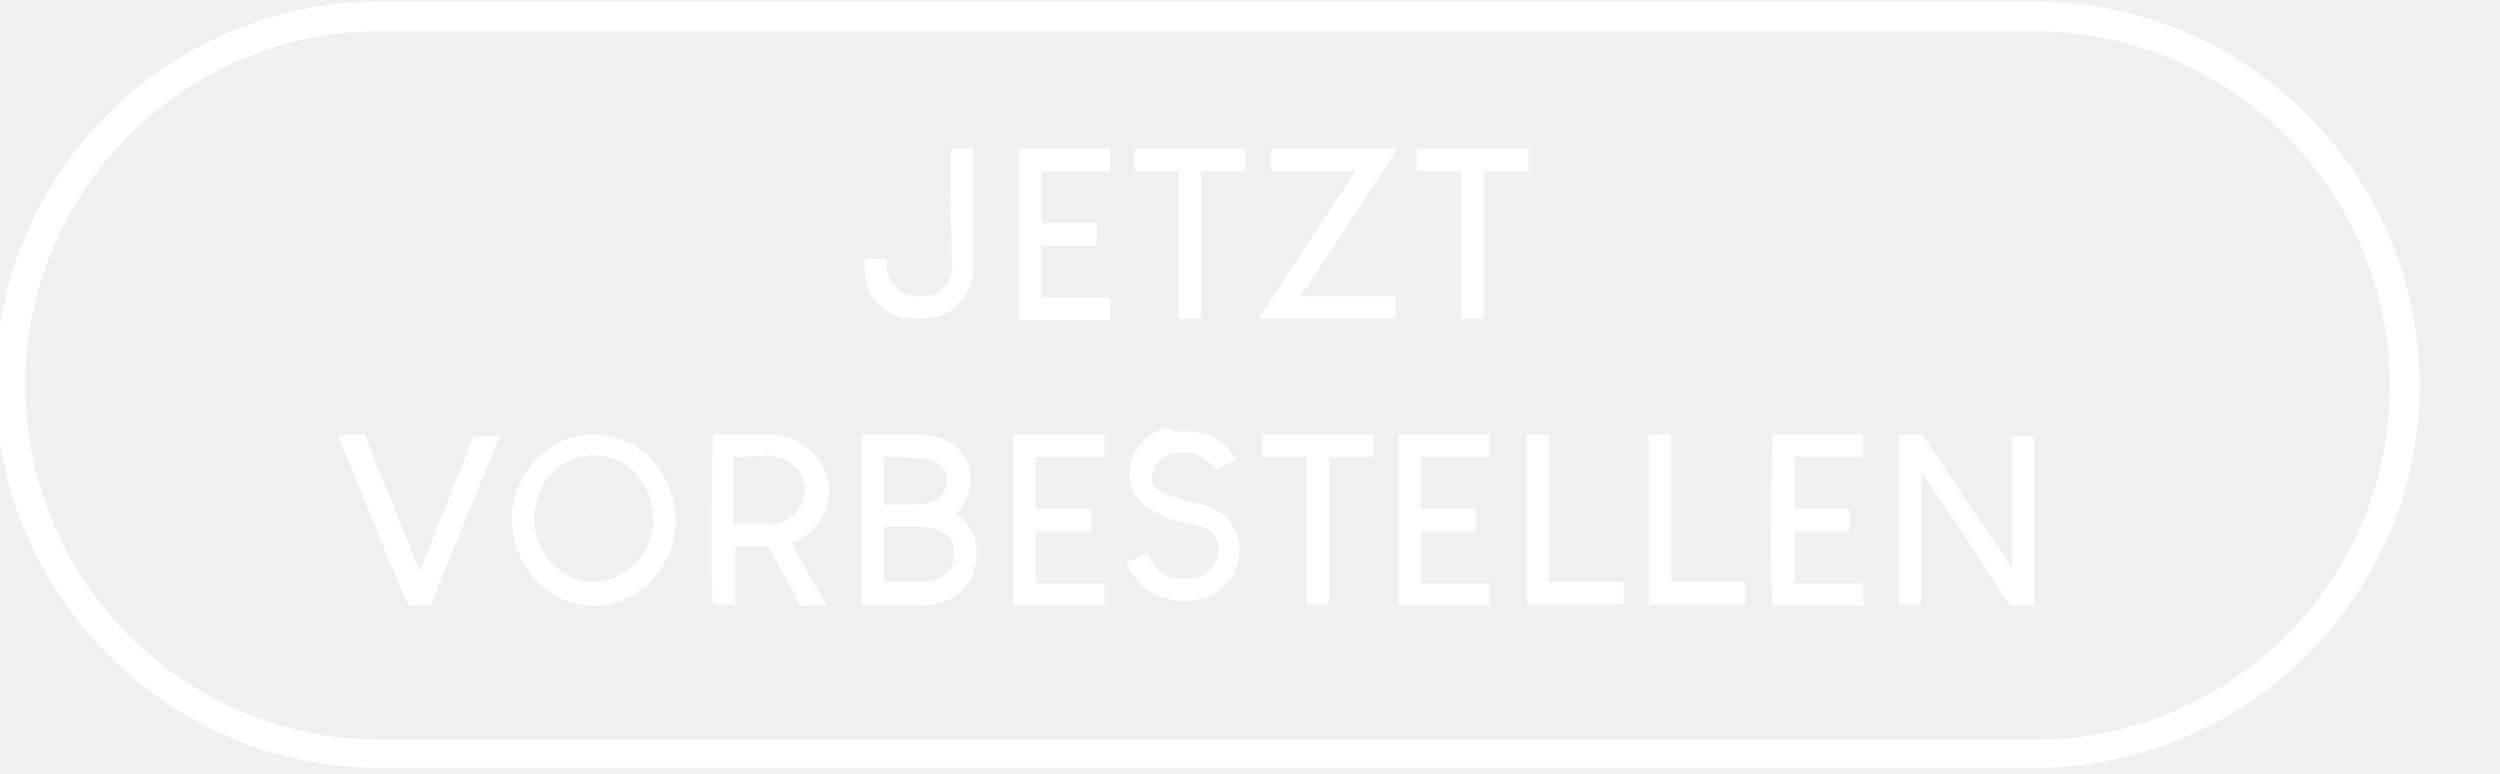
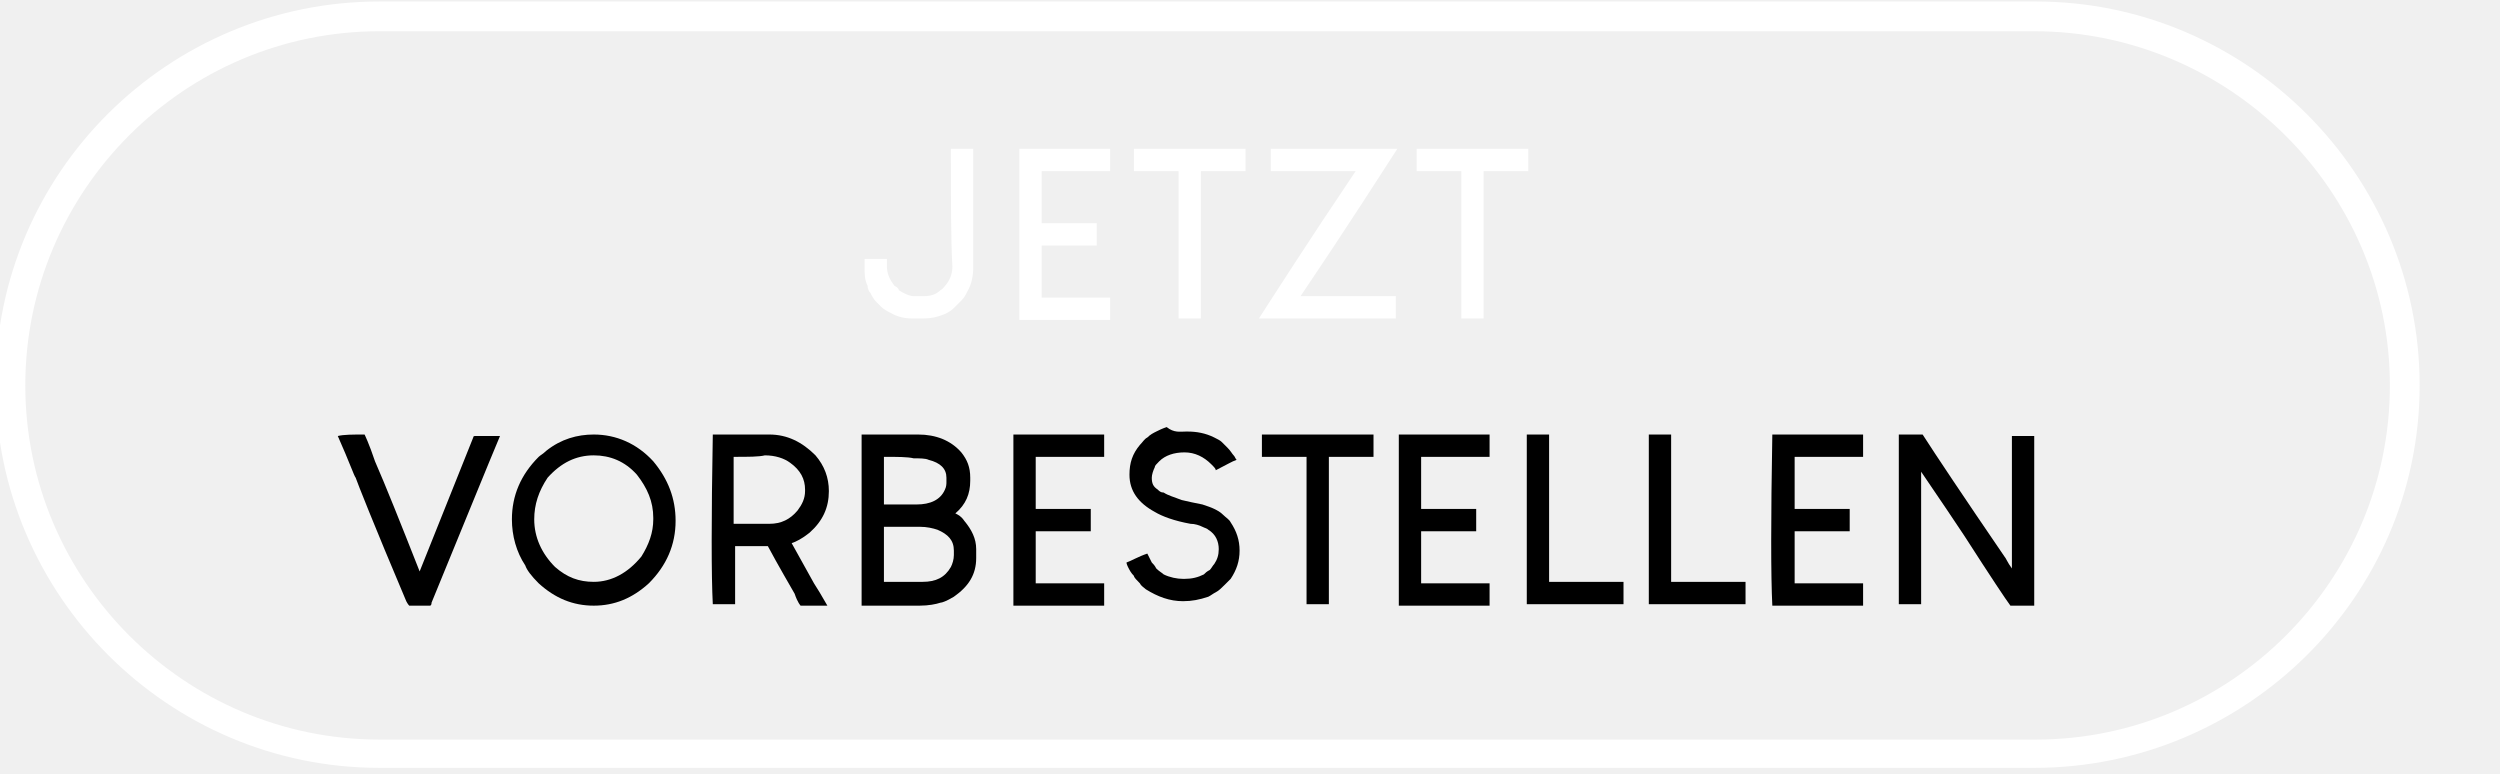
<svg xmlns="http://www.w3.org/2000/svg" version="1.1" id="Ebene_1" x="0px" y="0px" viewBox="0 0 168 52" style="enable-background:new 0 0 168 52;" xml:space="preserve">
  <style type="text/css">
	.st0{fill:#FFFFFF;}
+ 
</style>
  <g>
    <g>
      <path class="st0" d="M136.7,51.6H25.5c-14.2,0-25.8-11.6-25.8-25.8S11.3,0.1,25.5,0.1h111.3c14.2,0,25.8,11.6,25.8,25.8    S150.9,51.6,136.7,51.6z M25.5,2.1C12.4,2.1,1.7,12.8,1.7,25.9s10.7,23.8,23.8,23.8h111.3c13.1,0,23.8-10.7,23.8-23.8    S149.8,2.1,136.7,2.1H25.5z" />
    </g>
  </g>
  <g>
    <path class="st0" d="M63.9,10c0.2,0,0.8,0,1.5,0c0,1.3,0,4,0,8c0,0.5-0.1,1.1-0.4,1.6c-0.1,0.2-0.2,0.4-0.4,0.6   c-0.2,0.2-0.4,0.4-0.5,0.5c-0.2,0.2-0.4,0.3-0.6,0.4c-0.5,0.2-0.9,0.3-1.4,0.3c-0.2,0-0.4,0-0.8,0c-0.5,0-1-0.1-1.5-0.4   c-0.2-0.1-0.4-0.2-0.6-0.4c-0.1-0.1-0.2-0.2-0.3-0.3c-0.2-0.2-0.3-0.4-0.4-0.6c-0.1-0.1-0.2-0.3-0.2-0.5c-0.2-0.4-0.2-0.8-0.2-1.2   c0-0.1,0-0.3,0-0.6c0.2,0,0.8,0,1.5,0c0,0.1,0,0.3,0,0.5c0,0.5,0.2,0.9,0.5,1.3c0.2,0.1,0.3,0.2,0.3,0.3c0.3,0.2,0.7,0.4,1,0.4   c0.2,0,0.4,0,0.7,0c0.4,0,0.8-0.1,1.1-0.4c0.2-0.1,0.3-0.3,0.4-0.4c0.3-0.4,0.4-0.8,0.4-1.2C63.9,16.2,63.9,13.5,63.9,10L63.9,10z" />
    <path class="st0" d="M68.5,10c1,0,3.1,0,6.1,0c0,0.2,0,0.8,0,1.5c-0.8,0-2.3,0-4.6,0c0,0.6,0,1.7,0,3.5c0.6,0,1.8,0,3.7,0l0,0   c0,0.2,0,0.7,0,1.5l0,0c-0.6,0-1.8,0-3.7,0c0,0.6,0,1.7,0,3.5c0.8,0,2.3,0,4.6,0c0,0.2,0,0.8,0,1.5c-1,0-3.1,0-6.1,0h0   C68.5,19.5,68.5,15.7,68.5,10L68.5,10z" />
    <path class="st0" d="M83.7,10c0,0.2,0,0.8,0,1.5c-0.5,0-1.5,0-3,0c0,1.7,0,5,0,9.9c-0.2,0-0.8,0-1.5,0h0c0-1.7,0-5,0-9.9   c-0.5,0-1.5,0-3,0c0-0.2,0-0.8,0-1.5C77.4,10,79.9,10,83.7,10z" />
    <path class="st0" d="M85.4,10c1.4,0,4.2,0,8.5,0v0c-1.1,1.7-3.2,5-6.5,9.9c1.1,0,3.2,0,6.4,0l0,0c0,0.2,0,0.7,0,1.5l0,0   c-1.5,0-4.6,0-9.2,0v0c1.1-1.7,3.2-5,6.5-9.9c-0.9,0-2.8,0-5.7,0v0C85.4,11.2,85.4,10.7,85.4,10L85.4,10z" />
    <path class="st0" d="M102.7,10c0,0.2,0,0.8,0,1.5c-0.5,0-1.5,0-3,0c0,1.7,0,5,0,9.9c-0.2,0-0.8,0-1.5,0h0c0-1.7,0-5,0-9.9   c-0.5,0-1.5,0-3,0c0-0.2,0-0.8,0-1.5C96.4,10,99,10,102.7,10z" />
  </g>
  <g>
-     <path class="st0" d="M24.5,29.2c0,0,0.3,0.6,0.7,1.8c0.7,1.6,1.7,4.1,3,7.4h0c0.6-1.5,1.8-4.5,3.6-9c0-0.1,0.1-0.1,0.1-0.1   c0.4,0,0.9,0,1.7,0h0c-0.8,1.9-2.3,5.6-4.6,11.2c0,0.2-0.1,0.2-0.1,0.2c-0.3,0-0.8,0-1.4,0c0,0-0.1-0.1-0.2-0.3   c-2.2-5.2-3.3-8-3.4-8.3c-0.1-0.1-0.4-1-1.2-2.8C23.1,29.2,23.7,29.2,24.5,29.2z" />
-     <path class="st0" d="M39.9,29.2C39.9,29.2,39.9,29.2,39.9,29.2c1.5,0,2.9,0.6,4,1.8c1,1.2,1.5,2.5,1.5,4c0,1.6-0.6,3-1.8,4.2   c-1.1,1-2.3,1.5-3.7,1.5c-1.4,0-2.6-0.5-3.7-1.5c-0.5-0.5-0.8-0.9-0.9-1.2c-0.6-0.9-0.9-2-0.9-3.1c0,0,0,0,0,0c0-1.6,0.6-3,1.8-4.2   c0.1-0.1,0.3-0.2,0.5-0.4C37.7,29.5,38.8,29.2,39.9,29.2z M35.9,34.9c0,1.2,0.5,2.3,1.4,3.2c0.8,0.7,1.6,1,2.6,1   c1.2,0,2.3-0.6,3.2-1.7c0.5-0.8,0.8-1.6,0.8-2.5c0,0,0-0.1,0-0.1c0-1.1-0.4-2-1.1-2.9c-0.8-0.9-1.8-1.3-2.9-1.3   c-1.2,0-2.2,0.5-3.1,1.5C36.2,33,35.9,33.9,35.9,34.9z" />
-     <path class="st0" d="M47.9,29.2c0.6,0,1.9,0,3.8,0c1.2,0,2.2,0.5,3.1,1.4c0.6,0.7,0.9,1.5,0.9,2.4c0,1.1-0.4,2-1.3,2.8   c-0.5,0.4-0.9,0.6-1.2,0.7c0,0,0.5,0.9,1.5,2.7c0.2,0.3,0.5,0.8,0.9,1.5v0c-0.3,0-0.9,0-1.8,0c0,0-0.2-0.2-0.4-0.8   c-1.1-1.9-1.7-3-1.8-3.2c-0.5,0-1.2,0-2.2,0c0,0.6,0,1.9,0,3.9l0,0c-0.2,0-0.7,0-1.5,0c0,0,0,0,0,0C47.8,38.7,47.8,34.9,47.9,29.2   L47.9,29.2z M49.3,30.7c0,0.8,0,2.2,0,4.5c0.4,0,1.2,0,2.4,0c0.8,0,1.4-0.3,1.9-0.9c0.3-0.4,0.5-0.8,0.5-1.3c0,0,0-0.1,0-0.1   c0-0.7-0.3-1.3-1-1.8c-0.4-0.3-1-0.5-1.7-0.5C51,30.7,50.3,30.7,49.3,30.7C49.4,30.7,49.3,30.7,49.3,30.7z" />
-     <path class="st0" d="M57.9,29.2c0.6,0,1.9,0,3.8,0c1.2,0,2.2,0.4,2.9,1.2c0.4,0.5,0.6,1,0.6,1.7c0,0,0,0.1,0,0.2   c0,0.9-0.3,1.6-1,2.2v0c0.2,0.1,0.4,0.2,0.6,0.5c0.5,0.6,0.8,1.2,0.8,1.9c0,0.1,0,0.3,0,0.6c0,1.1-0.5,1.9-1.5,2.6   c-0.5,0.3-0.8,0.4-0.9,0.4c-0.3,0.1-0.8,0.2-1.4,0.2c-0.9,0-2.1,0-3.9,0c0,0,0,0,0,0C57.9,38.7,57.9,34.9,57.9,29.2L57.9,29.2z    M59.4,35.4c0,0.6,0,1.8,0,3.7c0.4,0,1.3,0,2.6,0c0.9,0,1.5-0.3,1.9-1c0.1-0.2,0.2-0.5,0.2-0.8c0-0.1,0-0.2,0-0.3   c0-0.7-0.4-1.1-1.1-1.4c-0.3-0.1-0.7-0.2-1.2-0.2C61.2,35.4,60.5,35.4,59.4,35.4C59.4,35.4,59.4,35.4,59.4,35.4z M59.4,30.7   c0,0.5,0,1.6,0,3.2c0.4,0,1.1,0,2.2,0c0.9,0,1.6-0.3,1.9-1c0.1-0.2,0.1-0.4,0.1-0.5c0-0.1,0-0.2,0-0.3c0-0.6-0.4-1-1.2-1.2   c-0.2-0.1-0.6-0.1-1-0.1C61,30.7,60.3,30.7,59.4,30.7z" />
-     <path class="st0" d="M68.1,29.2c1,0,3.1,0,6.1,0c0,0.2,0,0.8,0,1.5c-0.8,0-2.3,0-4.6,0c0,0.6,0,1.7,0,3.5c0.6,0,1.8,0,3.7,0l0,0   c0,0.2,0,0.7,0,1.5l0,0c-0.6,0-1.8,0-3.7,0c0,0.6,0,1.7,0,3.5c0.8,0,2.3,0,4.6,0c0,0.2,0,0.8,0,1.5c-1,0-3.1,0-6.1,0h0   C68.1,38.7,68.1,34.9,68.1,29.2L68.1,29.2z" />
-     <path class="st0" d="M79.7,29c0,0,0.1,0,0.1,0c0.6,0,1.2,0.1,1.8,0.4c0.2,0.1,0.4,0.2,0.5,0.3c0.1,0.1,0.2,0.2,0.4,0.4   c0.2,0.2,0.3,0.4,0.4,0.5c0.1,0.1,0.1,0.2,0.2,0.3c-0.3,0.1-0.8,0.4-1.4,0.7c0-0.1-0.1-0.2-0.3-0.4c-0.5-0.5-1.1-0.8-1.8-0.8   c-0.7,0-1.3,0.2-1.7,0.6c-0.2,0.2-0.3,0.3-0.3,0.4c-0.1,0.2-0.2,0.5-0.2,0.7c0,0,0,0,0,0c0,0.4,0.1,0.6,0.4,0.8   c0.1,0.1,0.2,0.2,0.4,0.2c0.3,0.2,0.7,0.3,1.2,0.5c0.4,0.1,0.9,0.2,1.4,0.3c0.3,0.1,0.6,0.2,0.8,0.3c0.2,0.1,0.4,0.2,0.6,0.4   c0.2,0.2,0.4,0.3,0.5,0.5c0.4,0.6,0.6,1.2,0.6,1.9v0c0,0.7-0.2,1.3-0.6,1.9c-0.1,0.1-0.2,0.2-0.4,0.4c-0.2,0.2-0.4,0.4-0.6,0.5   c-0.2,0.1-0.3,0.2-0.5,0.3c-0.6,0.2-1.1,0.3-1.7,0.3c-0.9,0-1.7-0.3-2.5-0.8c-0.1-0.1-0.3-0.2-0.4-0.4c-0.2-0.2-0.4-0.4-0.4-0.5   c-0.2-0.2-0.3-0.4-0.4-0.6c-0.1-0.2-0.1-0.3-0.1-0.3c0.3-0.1,0.8-0.4,1.4-0.6c0.1,0.2,0.2,0.4,0.3,0.6c0.1,0.1,0.2,0.2,0.3,0.4   c0.2,0.2,0.4,0.3,0.5,0.4c0.4,0.2,0.9,0.3,1.3,0.3c0,0,0,0,0.1,0c0.5,0,0.9-0.1,1.3-0.3c0.1-0.1,0.2-0.2,0.4-0.3   c0.1-0.1,0.2-0.3,0.3-0.4c0.2-0.3,0.3-0.6,0.3-1c0-0.5-0.2-1-0.7-1.3c-0.1-0.1-0.2-0.1-0.4-0.2c-0.2-0.1-0.5-0.2-0.8-0.2   c-1.1-0.2-1.9-0.5-2.4-0.8c-1.1-0.6-1.7-1.4-1.7-2.5c0-0.8,0.2-1.4,0.7-2c0.2-0.2,0.3-0.4,0.5-0.5c0.2-0.2,0.4-0.3,0.6-0.4   c0.2-0.1,0.4-0.2,0.7-0.3C78.9,29.1,79.3,29,79.7,29z" />
-     <path class="st0" d="M92.3,29.2c0,0.2,0,0.8,0,1.5c-0.5,0-1.5,0-3,0c0,1.7,0,5,0,9.9c-0.2,0-0.8,0-1.5,0h0c0-1.7,0-5,0-9.9   c-0.5,0-1.5,0-3,0c0-0.2,0-0.8,0-1.5C86,29.2,88.5,29.2,92.3,29.2z" />
-     <path class="st0" d="M94,29.2c1,0,3.1,0,6.1,0c0,0.2,0,0.8,0,1.5c-0.8,0-2.3,0-4.6,0c0,0.6,0,1.7,0,3.5c0.6,0,1.8,0,3.7,0l0,0   c0,0.2,0,0.7,0,1.5l0,0c-0.6,0-1.8,0-3.7,0c0,0.6,0,1.7,0,3.5c0.8,0,2.3,0,4.6,0c0,0.2,0,0.8,0,1.5c-1,0-3.1,0-6.1,0h0   C94,38.7,94,34.9,94,29.2L94,29.2z" />
-     <path class="st0" d="M102.6,29.2c0.2,0,0.7,0,1.5,0h0c0,1.7,0,5,0,9.9c0.8,0,2.5,0,5,0c0,0.2,0,0.8,0,1.5c-1.1,0-3.2,0-6.5,0h0   C102.6,38.7,102.6,34.9,102.6,29.2L102.6,29.2z" />
-     <path class="st0" d="M110.8,29.2c0.2,0,0.7,0,1.5,0h0c0,1.7,0,5,0,9.9c0.8,0,2.5,0,5,0c0,0.2,0,0.8,0,1.5c-1.1,0-3.2,0-6.5,0h0   C110.8,38.7,110.8,34.9,110.8,29.2L110.8,29.2z" />
-     <path class="st0" d="M119.1,29.2c1,0,3.1,0,6.1,0c0,0.2,0,0.8,0,1.5c-0.8,0-2.3,0-4.6,0c0,0.6,0,1.7,0,3.5c0.6,0,1.8,0,3.7,0l0,0   c0,0.2,0,0.7,0,1.5l0,0c-0.6,0-1.8,0-3.7,0c0,0.6,0,1.7,0,3.5c0.8,0,2.3,0,4.6,0c0,0.2,0,0.8,0,1.5c-1,0-3.1,0-6.1,0h0   C119,38.7,119,34.9,119.1,29.2L119.1,29.2z" />
-     <path class="st0" d="M127.6,29.2c0.3,0,0.8,0,1.6,0c0.9,1.4,2.7,4.1,5.5,8.2c0.1,0.1,0.2,0.4,0.5,0.8c0-1.5,0-4.5,0-8.9l0,0   c0.2,0,0.7,0,1.5,0l0,0c0,1.9,0,5.7,0,11.4l0,0c-0.3,0-0.8,0-1.6,0c-0.3-0.4-1.3-1.9-3.1-4.7c-0.6-0.9-1.6-2.4-2.9-4.3   c0,1.5,0,4.5,0,8.9l0,0c-0.2,0-0.7,0-1.5,0c0,0,0,0,0,0C127.6,38.7,127.6,34.9,127.6,29.2L127.6,29.2z" />
+     <path class="st2" d="M24.5,29.2c0,0,0.3,0.6,0.7,1.8c0.7,1.6,1.7,4.1,3,7.4h0c0.6-1.5,1.8-4.5,3.6-9c0-0.1,0.1-0.1,0.1-0.1   c0.4,0,0.9,0,1.7,0h0c-0.8,1.9-2.3,5.6-4.6,11.2c0,0.2-0.1,0.2-0.1,0.2c-0.3,0-0.8,0-1.4,0c0,0-0.1-0.1-0.2-0.3   c-2.2-5.2-3.3-8-3.4-8.3c-0.1-0.1-0.4-1-1.2-2.8C23.1,29.2,23.7,29.2,24.5,29.2z" />
+     <path class="st2" d="M39.9,29.2C39.9,29.2,39.9,29.2,39.9,29.2c1.5,0,2.9,0.6,4,1.8c1,1.2,1.5,2.5,1.5,4c0,1.6-0.6,3-1.8,4.2   c-1.1,1-2.3,1.5-3.7,1.5c-1.4,0-2.6-0.5-3.7-1.5c-0.5-0.5-0.8-0.9-0.9-1.2c-0.6-0.9-0.9-2-0.9-3.1c0,0,0,0,0,0c0-1.6,0.6-3,1.8-4.2   c0.1-0.1,0.3-0.2,0.5-0.4C37.7,29.5,38.8,29.2,39.9,29.2z M35.9,34.9c0,1.2,0.5,2.3,1.4,3.2c0.8,0.7,1.6,1,2.6,1   c1.2,0,2.3-0.6,3.2-1.7c0.5-0.8,0.8-1.6,0.8-2.5c0,0,0-0.1,0-0.1c0-1.1-0.4-2-1.1-2.9c-0.8-0.9-1.8-1.3-2.9-1.3   c-1.2,0-2.2,0.5-3.1,1.5C36.2,33,35.9,33.9,35.9,34.9z" />
+     <path class="st2" d="M47.9,29.2c0.6,0,1.9,0,3.8,0c1.2,0,2.2,0.5,3.1,1.4c0.6,0.7,0.9,1.5,0.9,2.4c0,1.1-0.4,2-1.3,2.8   c-0.5,0.4-0.9,0.6-1.2,0.7c0,0,0.5,0.9,1.5,2.7c0.2,0.3,0.5,0.8,0.9,1.5v0c-0.3,0-0.9,0-1.8,0c0,0-0.2-0.2-0.4-0.8   c-1.1-1.9-1.7-3-1.8-3.2c-0.5,0-1.2,0-2.2,0c0,0.6,0,1.9,0,3.9l0,0c-0.2,0-0.7,0-1.5,0c0,0,0,0,0,0C47.8,38.7,47.8,34.9,47.9,29.2   L47.9,29.2z M49.3,30.7c0,0.8,0,2.2,0,4.5c0.4,0,1.2,0,2.4,0c0.8,0,1.4-0.3,1.9-0.9c0.3-0.4,0.5-0.8,0.5-1.3c0,0,0-0.1,0-0.1   c0-0.7-0.3-1.3-1-1.8c-0.4-0.3-1-0.5-1.7-0.5C51,30.7,50.3,30.7,49.3,30.7C49.4,30.7,49.3,30.7,49.3,30.7z" />
+     <path class="st2" d="M57.9,29.2c0.6,0,1.9,0,3.8,0c1.2,0,2.2,0.4,2.9,1.2c0.4,0.5,0.6,1,0.6,1.7c0,0,0,0.1,0,0.2   c0,0.9-0.3,1.6-1,2.2v0c0.2,0.1,0.4,0.2,0.6,0.5c0.5,0.6,0.8,1.2,0.8,1.9c0,0.1,0,0.3,0,0.6c0,1.1-0.5,1.9-1.5,2.6   c-0.5,0.3-0.8,0.4-0.9,0.4c-0.3,0.1-0.8,0.2-1.4,0.2c-0.9,0-2.1,0-3.9,0c0,0,0,0,0,0C57.9,38.7,57.9,34.9,57.9,29.2L57.9,29.2z    M59.4,35.4c0,0.6,0,1.8,0,3.7c0.4,0,1.3,0,2.6,0c0.9,0,1.5-0.3,1.9-1c0.1-0.2,0.2-0.5,0.2-0.8c0-0.1,0-0.2,0-0.3   c0-0.7-0.4-1.1-1.1-1.4c-0.3-0.1-0.7-0.2-1.2-0.2C61.2,35.4,60.5,35.4,59.4,35.4C59.4,35.4,59.4,35.4,59.4,35.4z M59.4,30.7   c0,0.5,0,1.6,0,3.2c0.4,0,1.1,0,2.2,0c0.9,0,1.6-0.3,1.9-1c0.1-0.2,0.1-0.4,0.1-0.5c0-0.1,0-0.2,0-0.3c0-0.6-0.4-1-1.2-1.2   c-0.2-0.1-0.6-0.1-1-0.1C61,30.7,60.3,30.7,59.4,30.7z" />
+     <path class="st2" d="M68.1,29.2c1,0,3.1,0,6.1,0c0,0.2,0,0.8,0,1.5c-0.8,0-2.3,0-4.6,0c0,0.6,0,1.7,0,3.5c0.6,0,1.8,0,3.7,0l0,0   c0,0.2,0,0.7,0,1.5l0,0c-0.6,0-1.8,0-3.7,0c0,0.6,0,1.7,0,3.5c0.8,0,2.3,0,4.6,0c0,0.2,0,0.8,0,1.5c-1,0-3.1,0-6.1,0h0   C68.1,38.7,68.1,34.9,68.1,29.2L68.1,29.2z" />
+     <path class="st2" d="M79.7,29c0,0,0.1,0,0.1,0c0.6,0,1.2,0.1,1.8,0.4c0.2,0.1,0.4,0.2,0.5,0.3c0.1,0.1,0.2,0.2,0.4,0.4   c0.2,0.2,0.3,0.4,0.4,0.5c0.1,0.1,0.1,0.2,0.2,0.3c-0.3,0.1-0.8,0.4-1.4,0.7c0-0.1-0.1-0.2-0.3-0.4c-0.5-0.5-1.1-0.8-1.8-0.8   c-0.7,0-1.3,0.2-1.7,0.6c-0.2,0.2-0.3,0.3-0.3,0.4c-0.1,0.2-0.2,0.5-0.2,0.7c0,0,0,0,0,0c0,0.4,0.1,0.6,0.4,0.8   c0.1,0.1,0.2,0.2,0.4,0.2c0.3,0.2,0.7,0.3,1.2,0.5c0.4,0.1,0.9,0.2,1.4,0.3c0.3,0.1,0.6,0.2,0.8,0.3c0.2,0.1,0.4,0.2,0.6,0.4   c0.2,0.2,0.4,0.3,0.5,0.5c0.4,0.6,0.6,1.2,0.6,1.9v0c0,0.7-0.2,1.3-0.6,1.9c-0.1,0.1-0.2,0.2-0.4,0.4c-0.2,0.2-0.4,0.4-0.6,0.5   c-0.2,0.1-0.3,0.2-0.5,0.3c-0.6,0.2-1.1,0.3-1.7,0.3c-0.9,0-1.7-0.3-2.5-0.8c-0.1-0.1-0.3-0.2-0.4-0.4c-0.2-0.2-0.4-0.4-0.4-0.5   c-0.2-0.2-0.3-0.4-0.4-0.6c-0.1-0.2-0.1-0.3-0.1-0.3c0.3-0.1,0.8-0.4,1.4-0.6c0.1,0.2,0.2,0.4,0.3,0.6c0.1,0.1,0.2,0.2,0.3,0.4   c0.2,0.2,0.4,0.3,0.5,0.4c0.4,0.2,0.9,0.3,1.3,0.3c0,0,0,0,0.1,0c0.5,0,0.9-0.1,1.3-0.3c0.1-0.1,0.2-0.2,0.4-0.3   c0.1-0.1,0.2-0.3,0.3-0.4c0.2-0.3,0.3-0.6,0.3-1c0-0.5-0.2-1-0.7-1.3c-0.1-0.1-0.2-0.1-0.4-0.2c-0.2-0.1-0.5-0.2-0.8-0.2   c-1.1-0.2-1.9-0.5-2.4-0.8c-1.1-0.6-1.7-1.4-1.7-2.5c0-0.8,0.2-1.4,0.7-2c0.2-0.2,0.3-0.4,0.5-0.5c0.2-0.2,0.4-0.3,0.6-0.4   c0.2-0.1,0.4-0.2,0.7-0.3C78.9,29.1,79.3,29,79.7,29z" />
+     <path class="st2" d="M92.3,29.2c0,0.2,0,0.8,0,1.5c-0.5,0-1.5,0-3,0c0,1.7,0,5,0,9.9c-0.2,0-0.8,0-1.5,0h0c0-1.7,0-5,0-9.9   c-0.5,0-1.5,0-3,0c0-0.2,0-0.8,0-1.5C86,29.2,88.5,29.2,92.3,29.2z" />
+     <path class="st2" d="M94,29.2c1,0,3.1,0,6.1,0c0,0.2,0,0.8,0,1.5c-0.8,0-2.3,0-4.6,0c0,0.6,0,1.7,0,3.5c0.6,0,1.8,0,3.7,0l0,0   c0,0.2,0,0.7,0,1.5l0,0c-0.6,0-1.8,0-3.7,0c0,0.6,0,1.7,0,3.5c0.8,0,2.3,0,4.6,0c0,0.2,0,0.8,0,1.5c-1,0-3.1,0-6.1,0h0   C94,38.7,94,34.9,94,29.2L94,29.2z" />
+     <path class="st2" d="M102.6,29.2c0.2,0,0.7,0,1.5,0h0c0,1.7,0,5,0,9.9c0.8,0,2.5,0,5,0c0,0.2,0,0.8,0,1.5c-1.1,0-3.2,0-6.5,0h0   C102.6,38.7,102.6,34.9,102.6,29.2L102.6,29.2z" />
+     <path class="st2" d="M110.8,29.2c0.2,0,0.7,0,1.5,0h0c0,1.7,0,5,0,9.9c0.8,0,2.5,0,5,0c0,0.2,0,0.8,0,1.5c-1.1,0-3.2,0-6.5,0h0   C110.8,38.7,110.8,34.9,110.8,29.2L110.8,29.2z" />
+     <path class="st2" d="M119.1,29.2c1,0,3.1,0,6.1,0c0,0.2,0,0.8,0,1.5c-0.8,0-2.3,0-4.6,0c0,0.6,0,1.7,0,3.5c0.6,0,1.8,0,3.7,0l0,0   c0,0.2,0,0.7,0,1.5l0,0c-0.6,0-1.8,0-3.7,0c0,0.6,0,1.7,0,3.5c0.8,0,2.3,0,4.6,0c0,0.2,0,0.8,0,1.5c-1,0-3.1,0-6.1,0h0   C119,38.7,119,34.9,119.1,29.2L119.1,29.2z" />
+     <path class="st2" d="M127.6,29.2c0.3,0,0.8,0,1.6,0c0.9,1.4,2.7,4.1,5.5,8.2c0.1,0.1,0.2,0.4,0.5,0.8c0-1.5,0-4.5,0-8.9l0,0   c0.2,0,0.7,0,1.5,0l0,0c0,1.9,0,5.7,0,11.4l0,0c-0.3,0-0.8,0-1.6,0c-0.3-0.4-1.3-1.9-3.1-4.7c-0.6-0.9-1.6-2.4-2.9-4.3   c0,1.5,0,4.5,0,8.9l0,0c-0.2,0-0.7,0-1.5,0c0,0,0,0,0,0C127.6,38.7,127.6,34.9,127.6,29.2L127.6,29.2z" />
  </g>
</svg>
